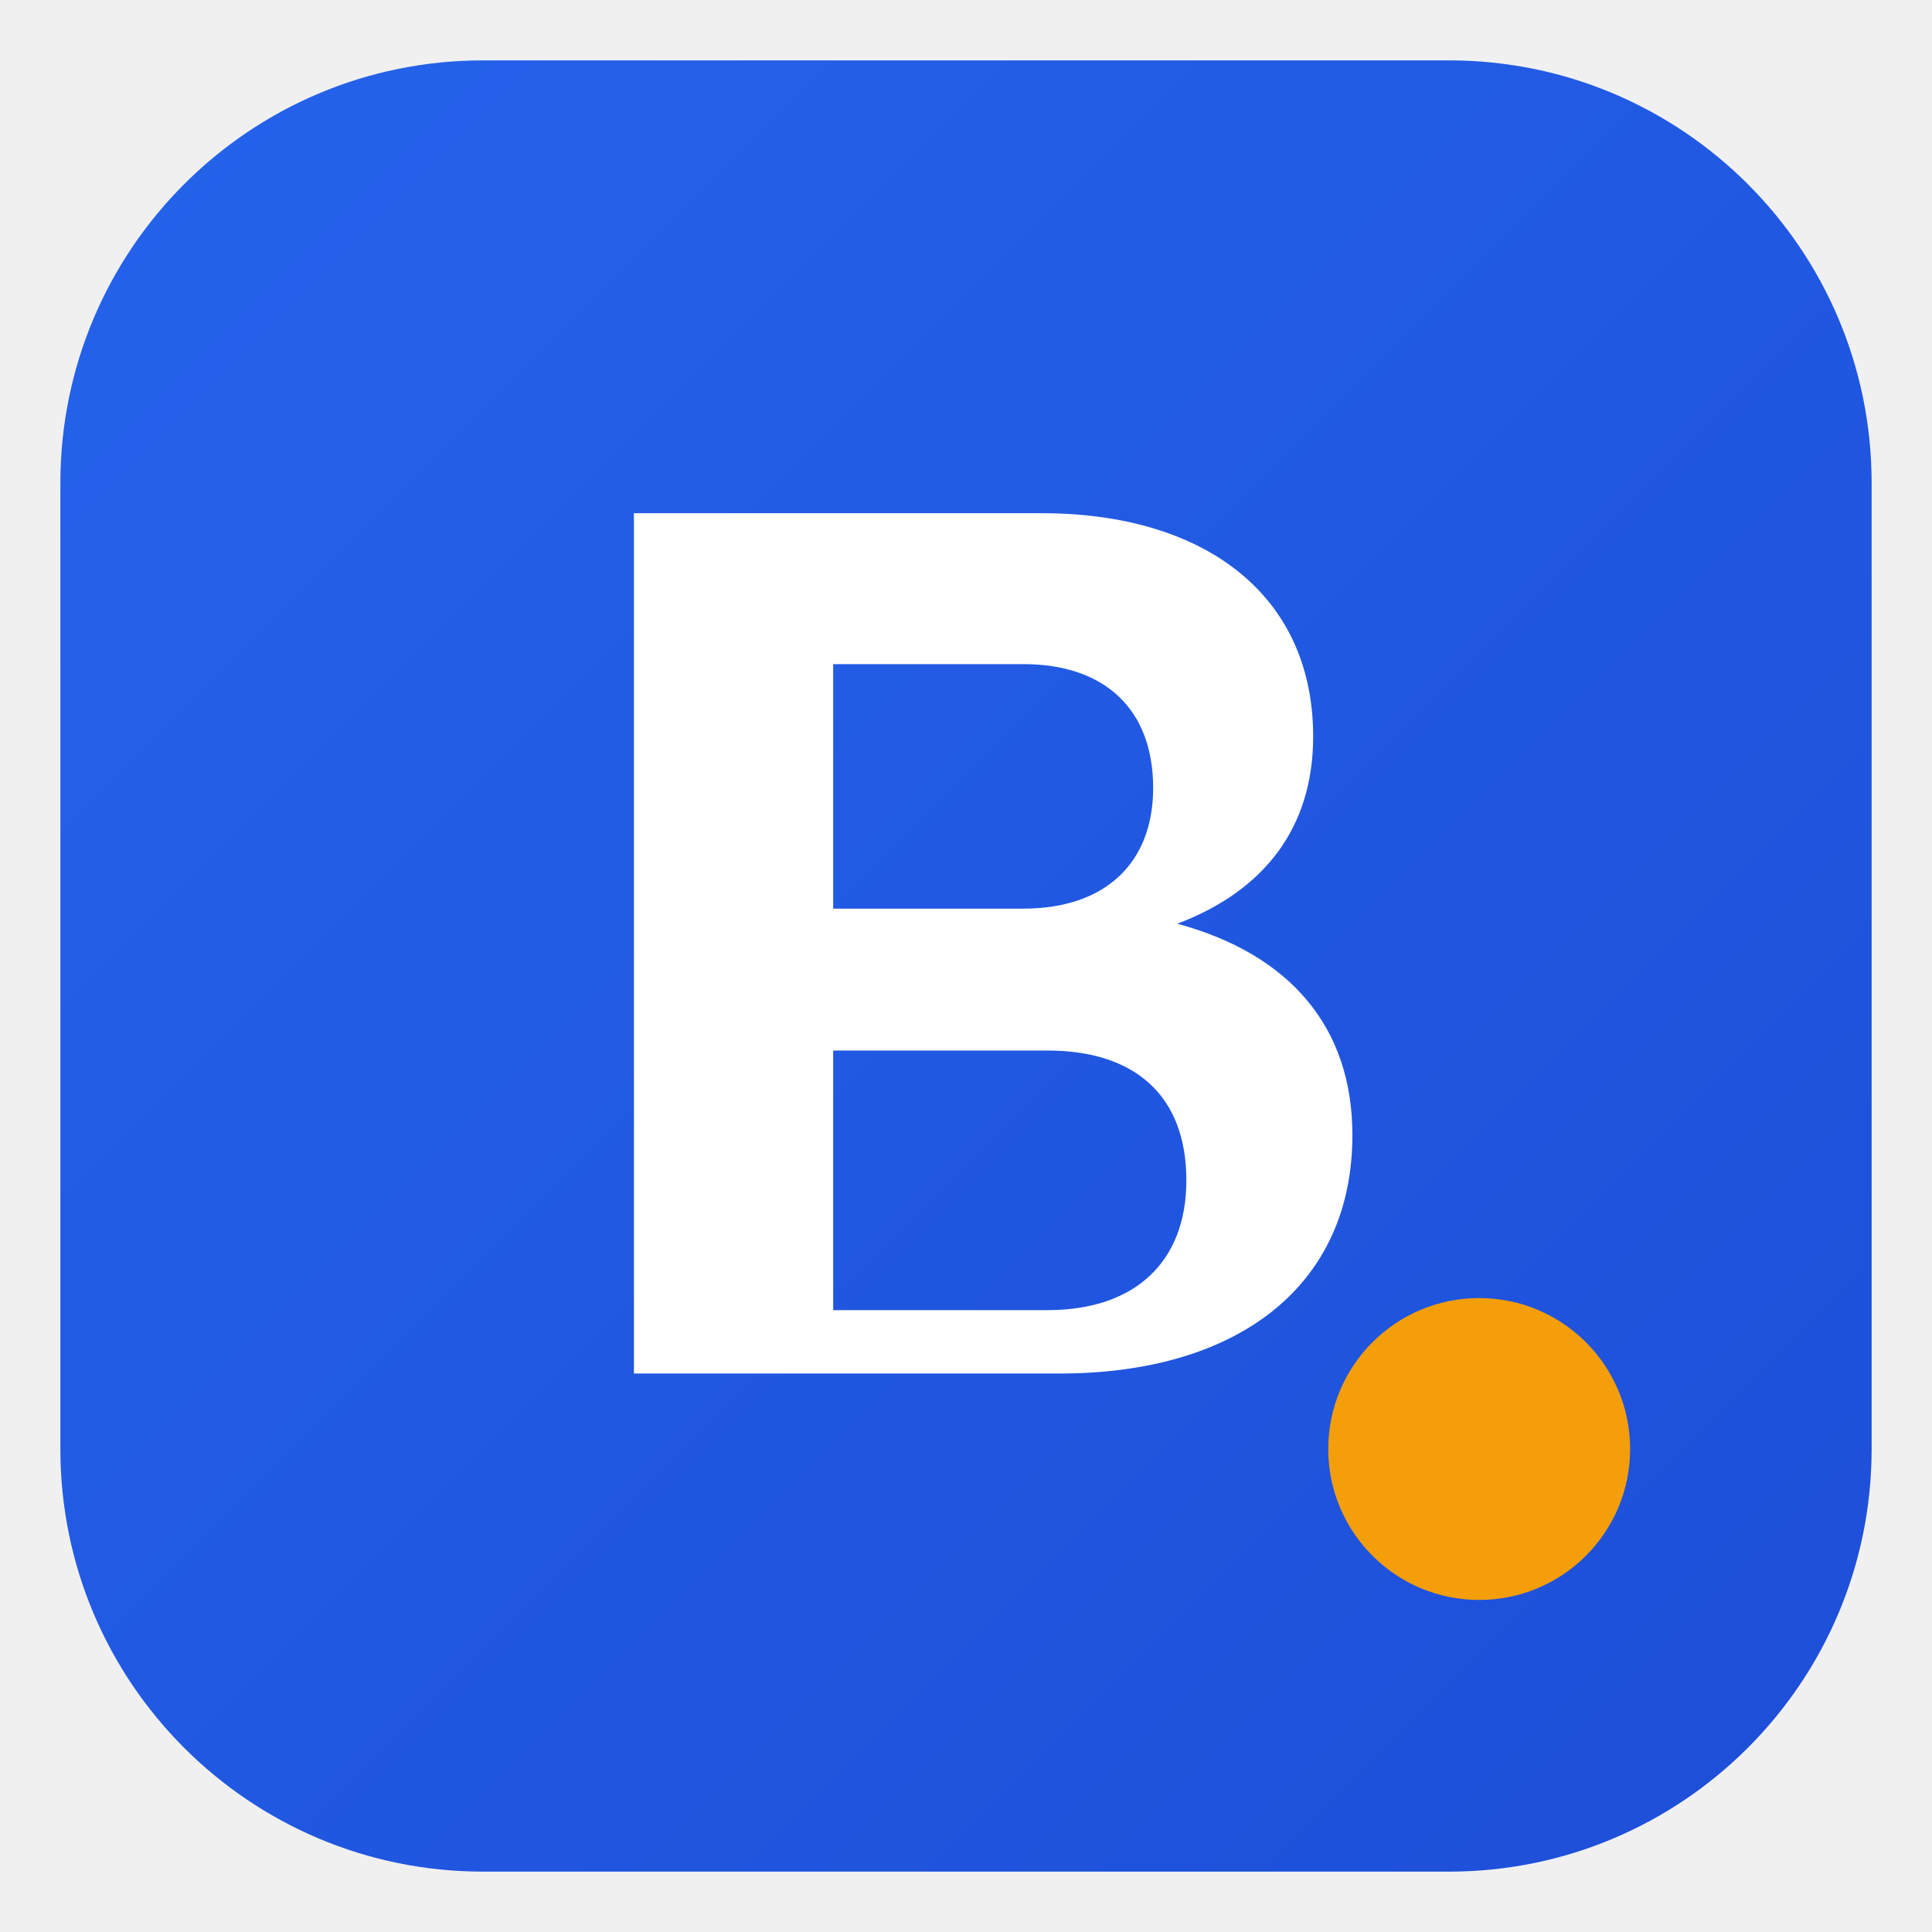
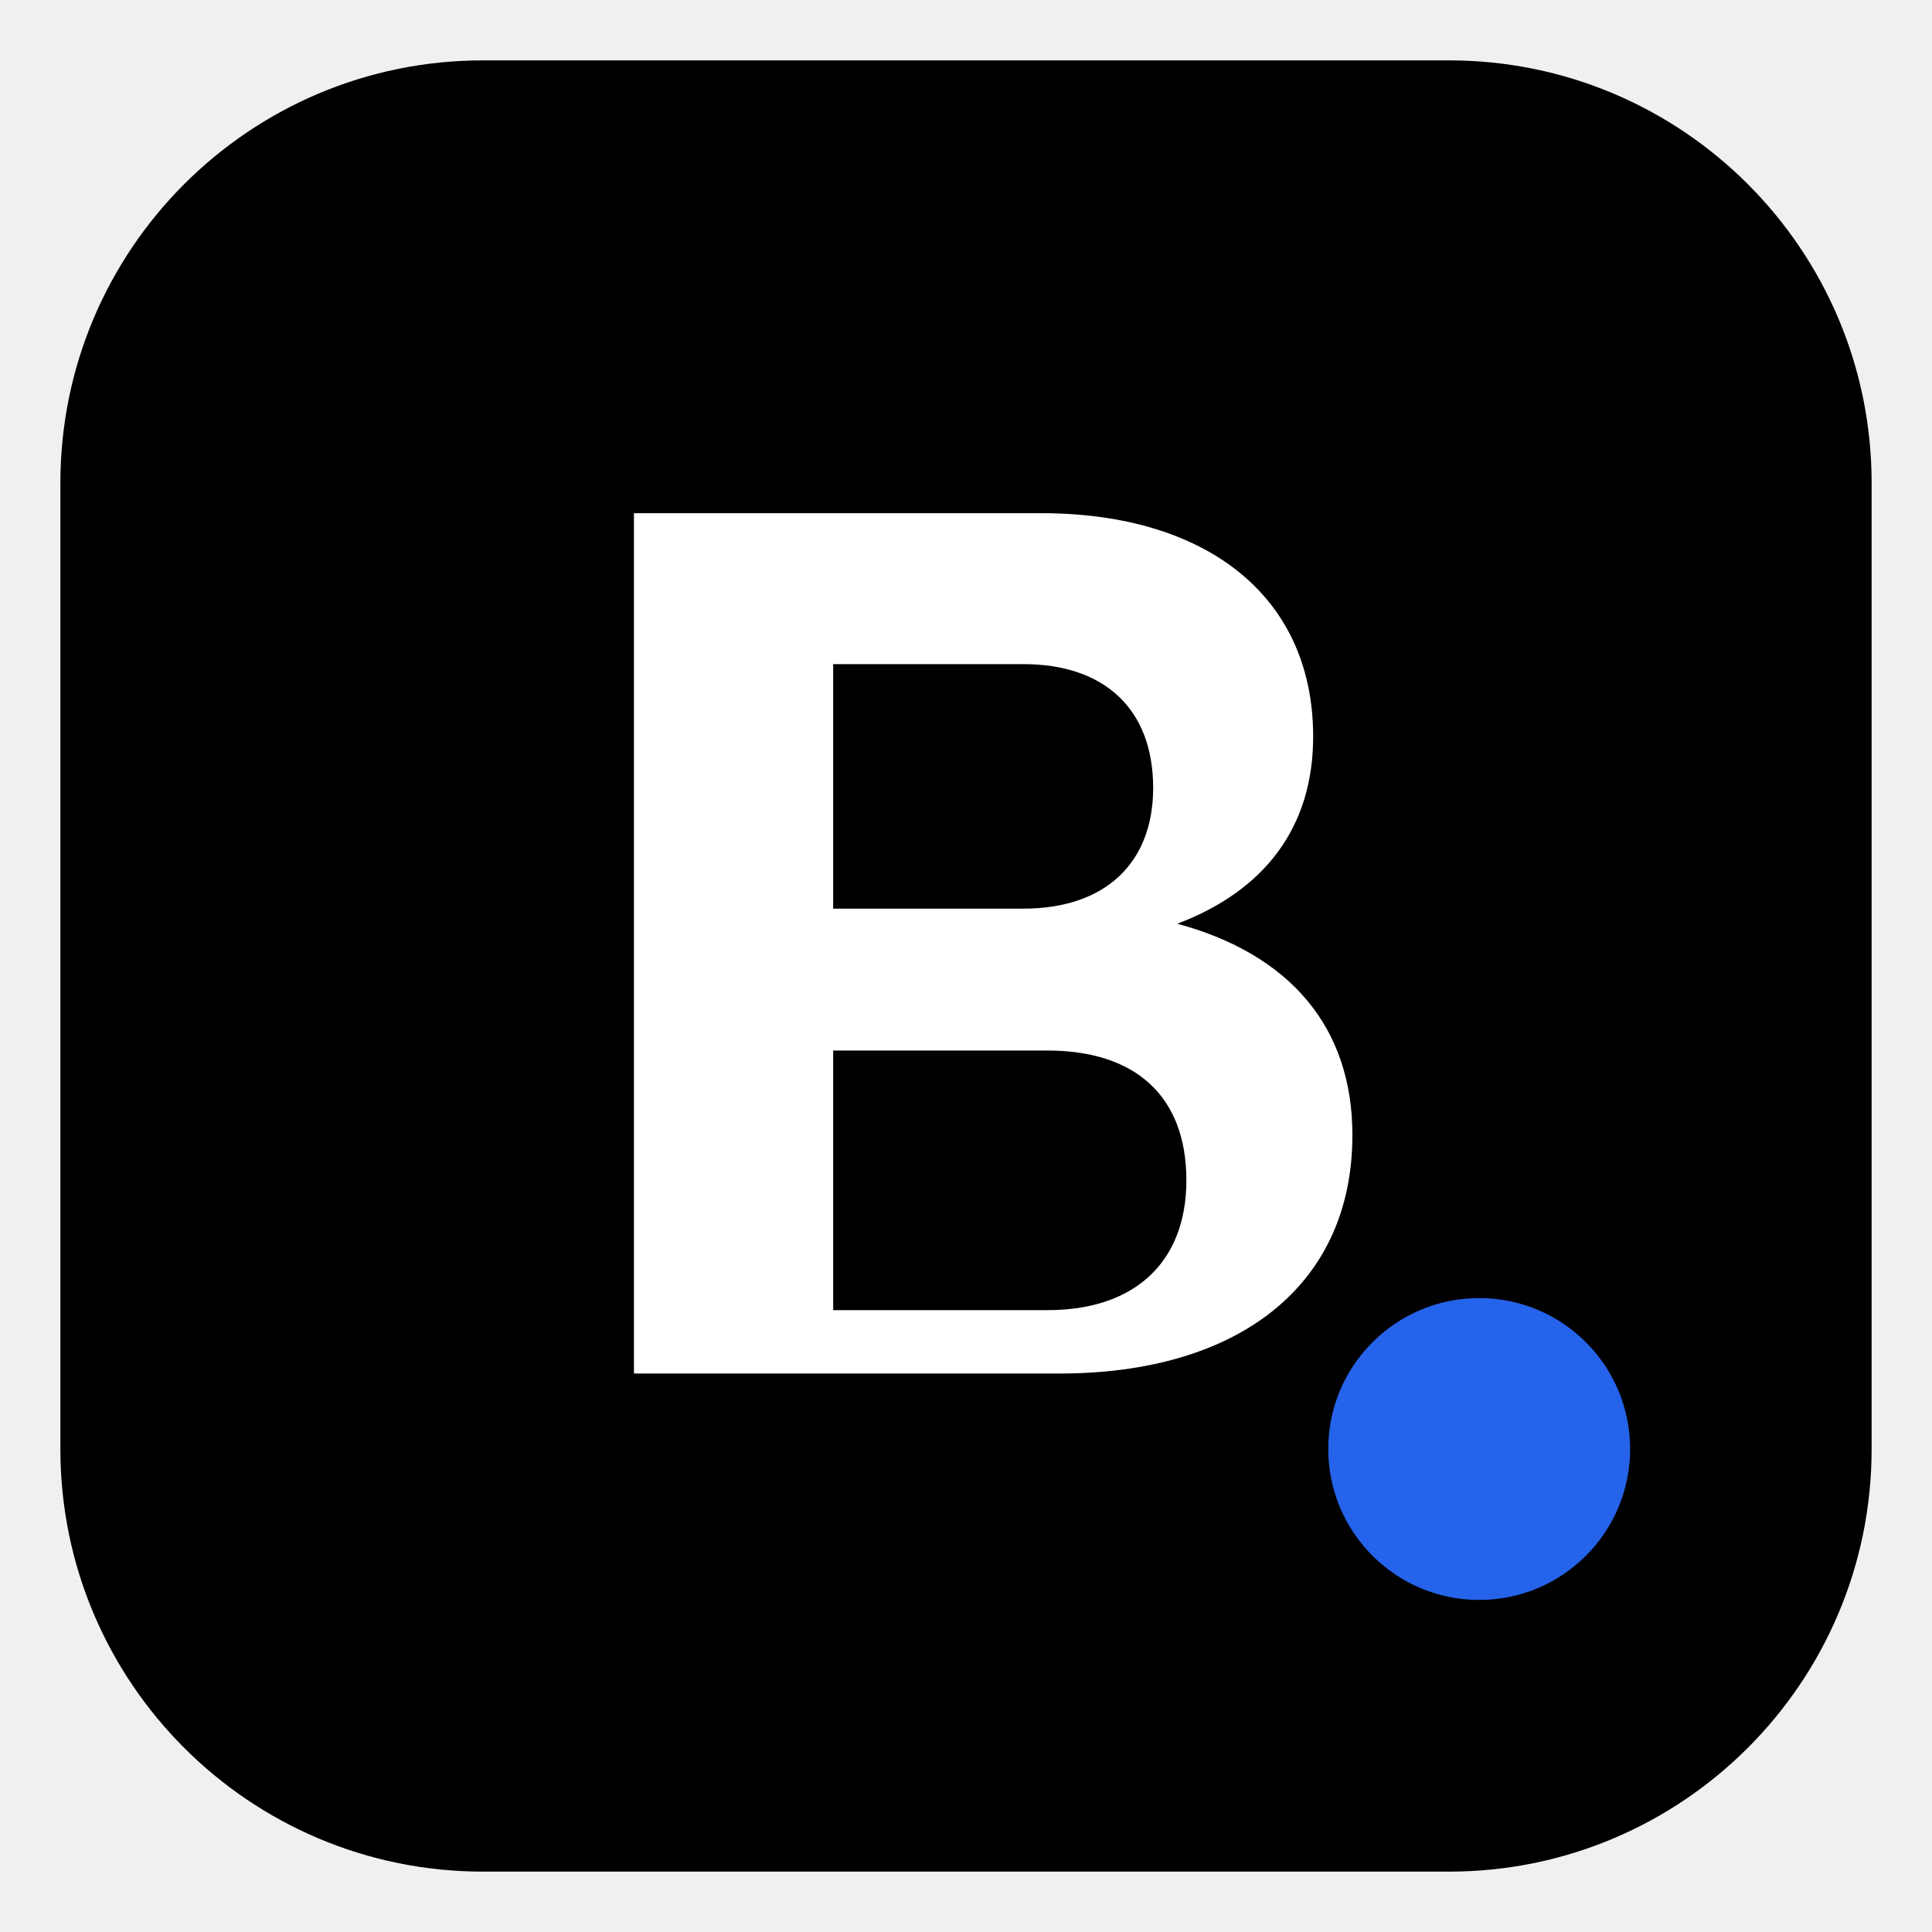
<svg xmlns="http://www.w3.org/2000/svg" viewBox="0 0 64 64" width="64" height="64" role="img" aria-label="BulleBrowser">
-   <defs>
-     <linearGradient id="bb-grad" x1="0" y1="0" x2="1" y2="1">
-       <stop offset="0%" stop-color="#2563EB" />
-       <stop offset="100%" stop-color="#1D4ED8" />
-     </linearGradient>
-   </defs>
-   <rect x="2" y="2" width="60" height="60" rx="14" fill="url(#bb-grad)" />
+   <rect x="2" y="2" width="60" height="60" rx="14" fill="#000000" />
  <path d="M21 17h13.5c5.4 0 9 2.7 9 7.4 0 3-1.6 5.1-4.5 6.2 3.7 1 5.8 3.4 5.8 7 0 5-3.8 7.9-9.7 7.9H21V17zm6.6 5v8.1h6.3c2.7 0 4.3-1.5 4.3-4 0-2.6-1.6-4.1-4.3-4.1h-6.3zm0 12.8v8.6h7.1c2.9 0 4.6-1.6 4.6-4.3 0-2.8-1.7-4.3-4.6-4.3h-7.1z" fill="#FFFFFF" />
-   <circle cx="49" cy="48" r="5" fill="#F59E0B" />
+   <circle cx="49" cy="48" r="5" fill="#2563EB" />
</svg>
